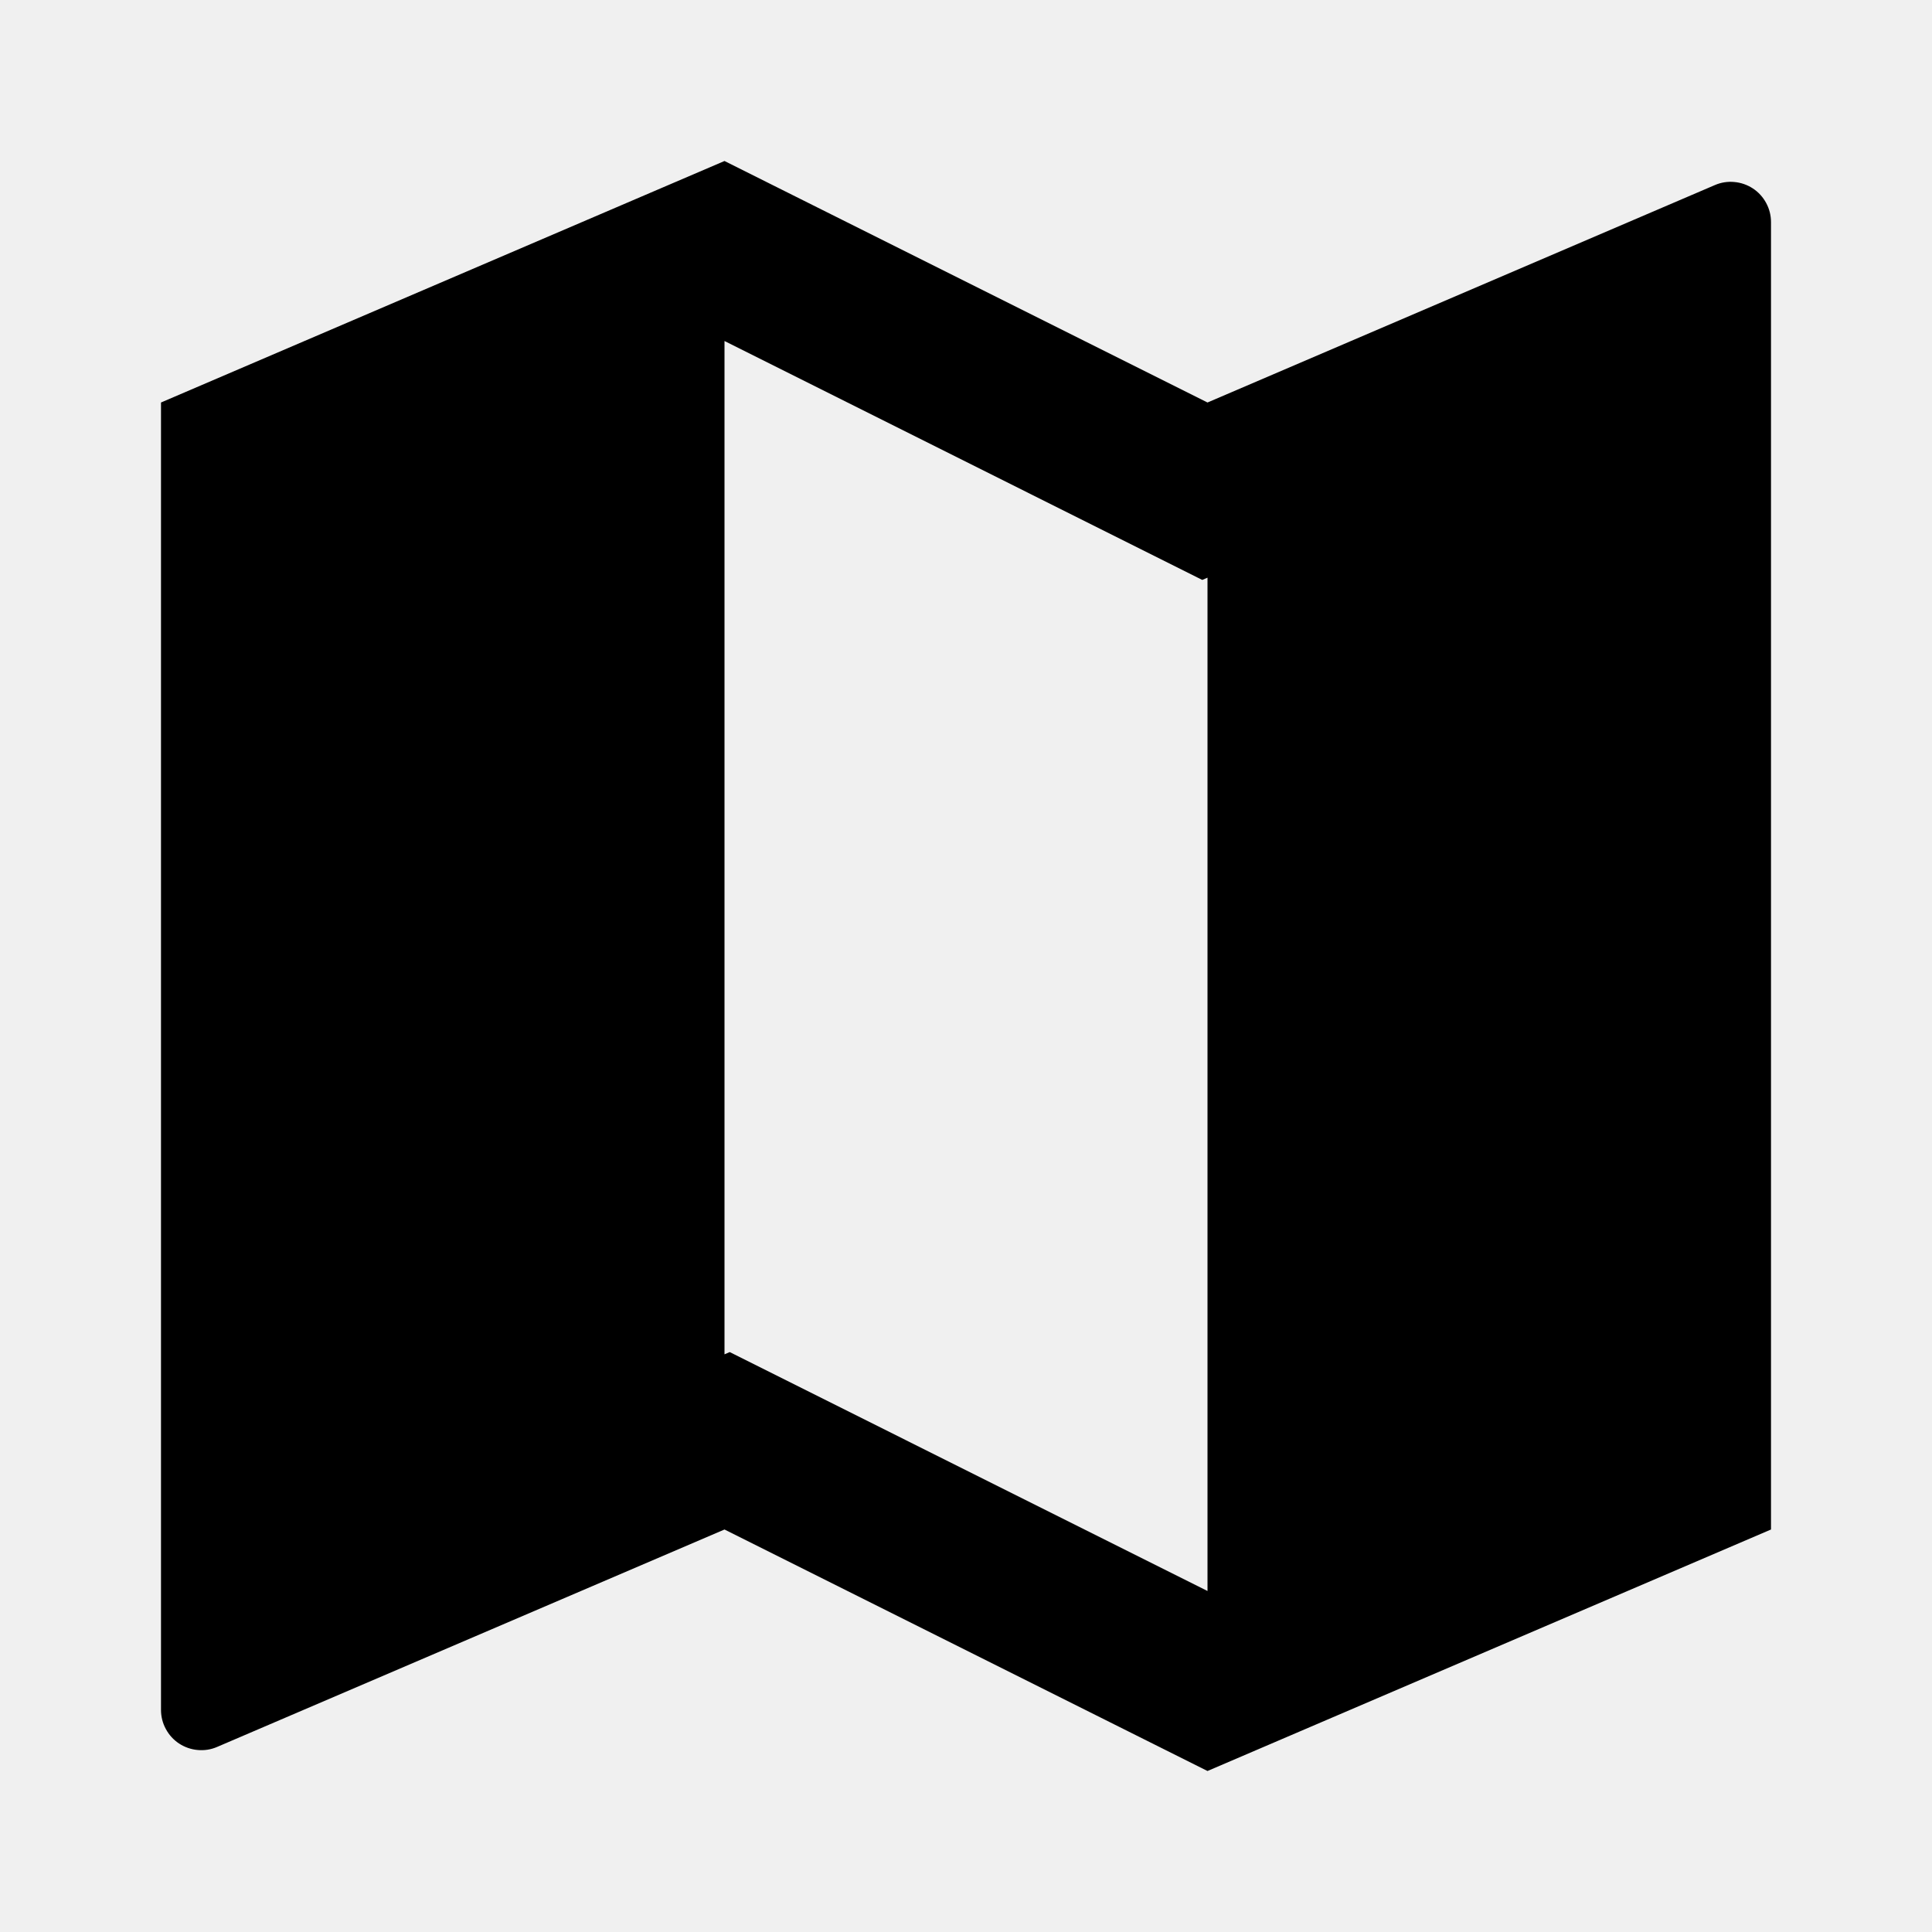
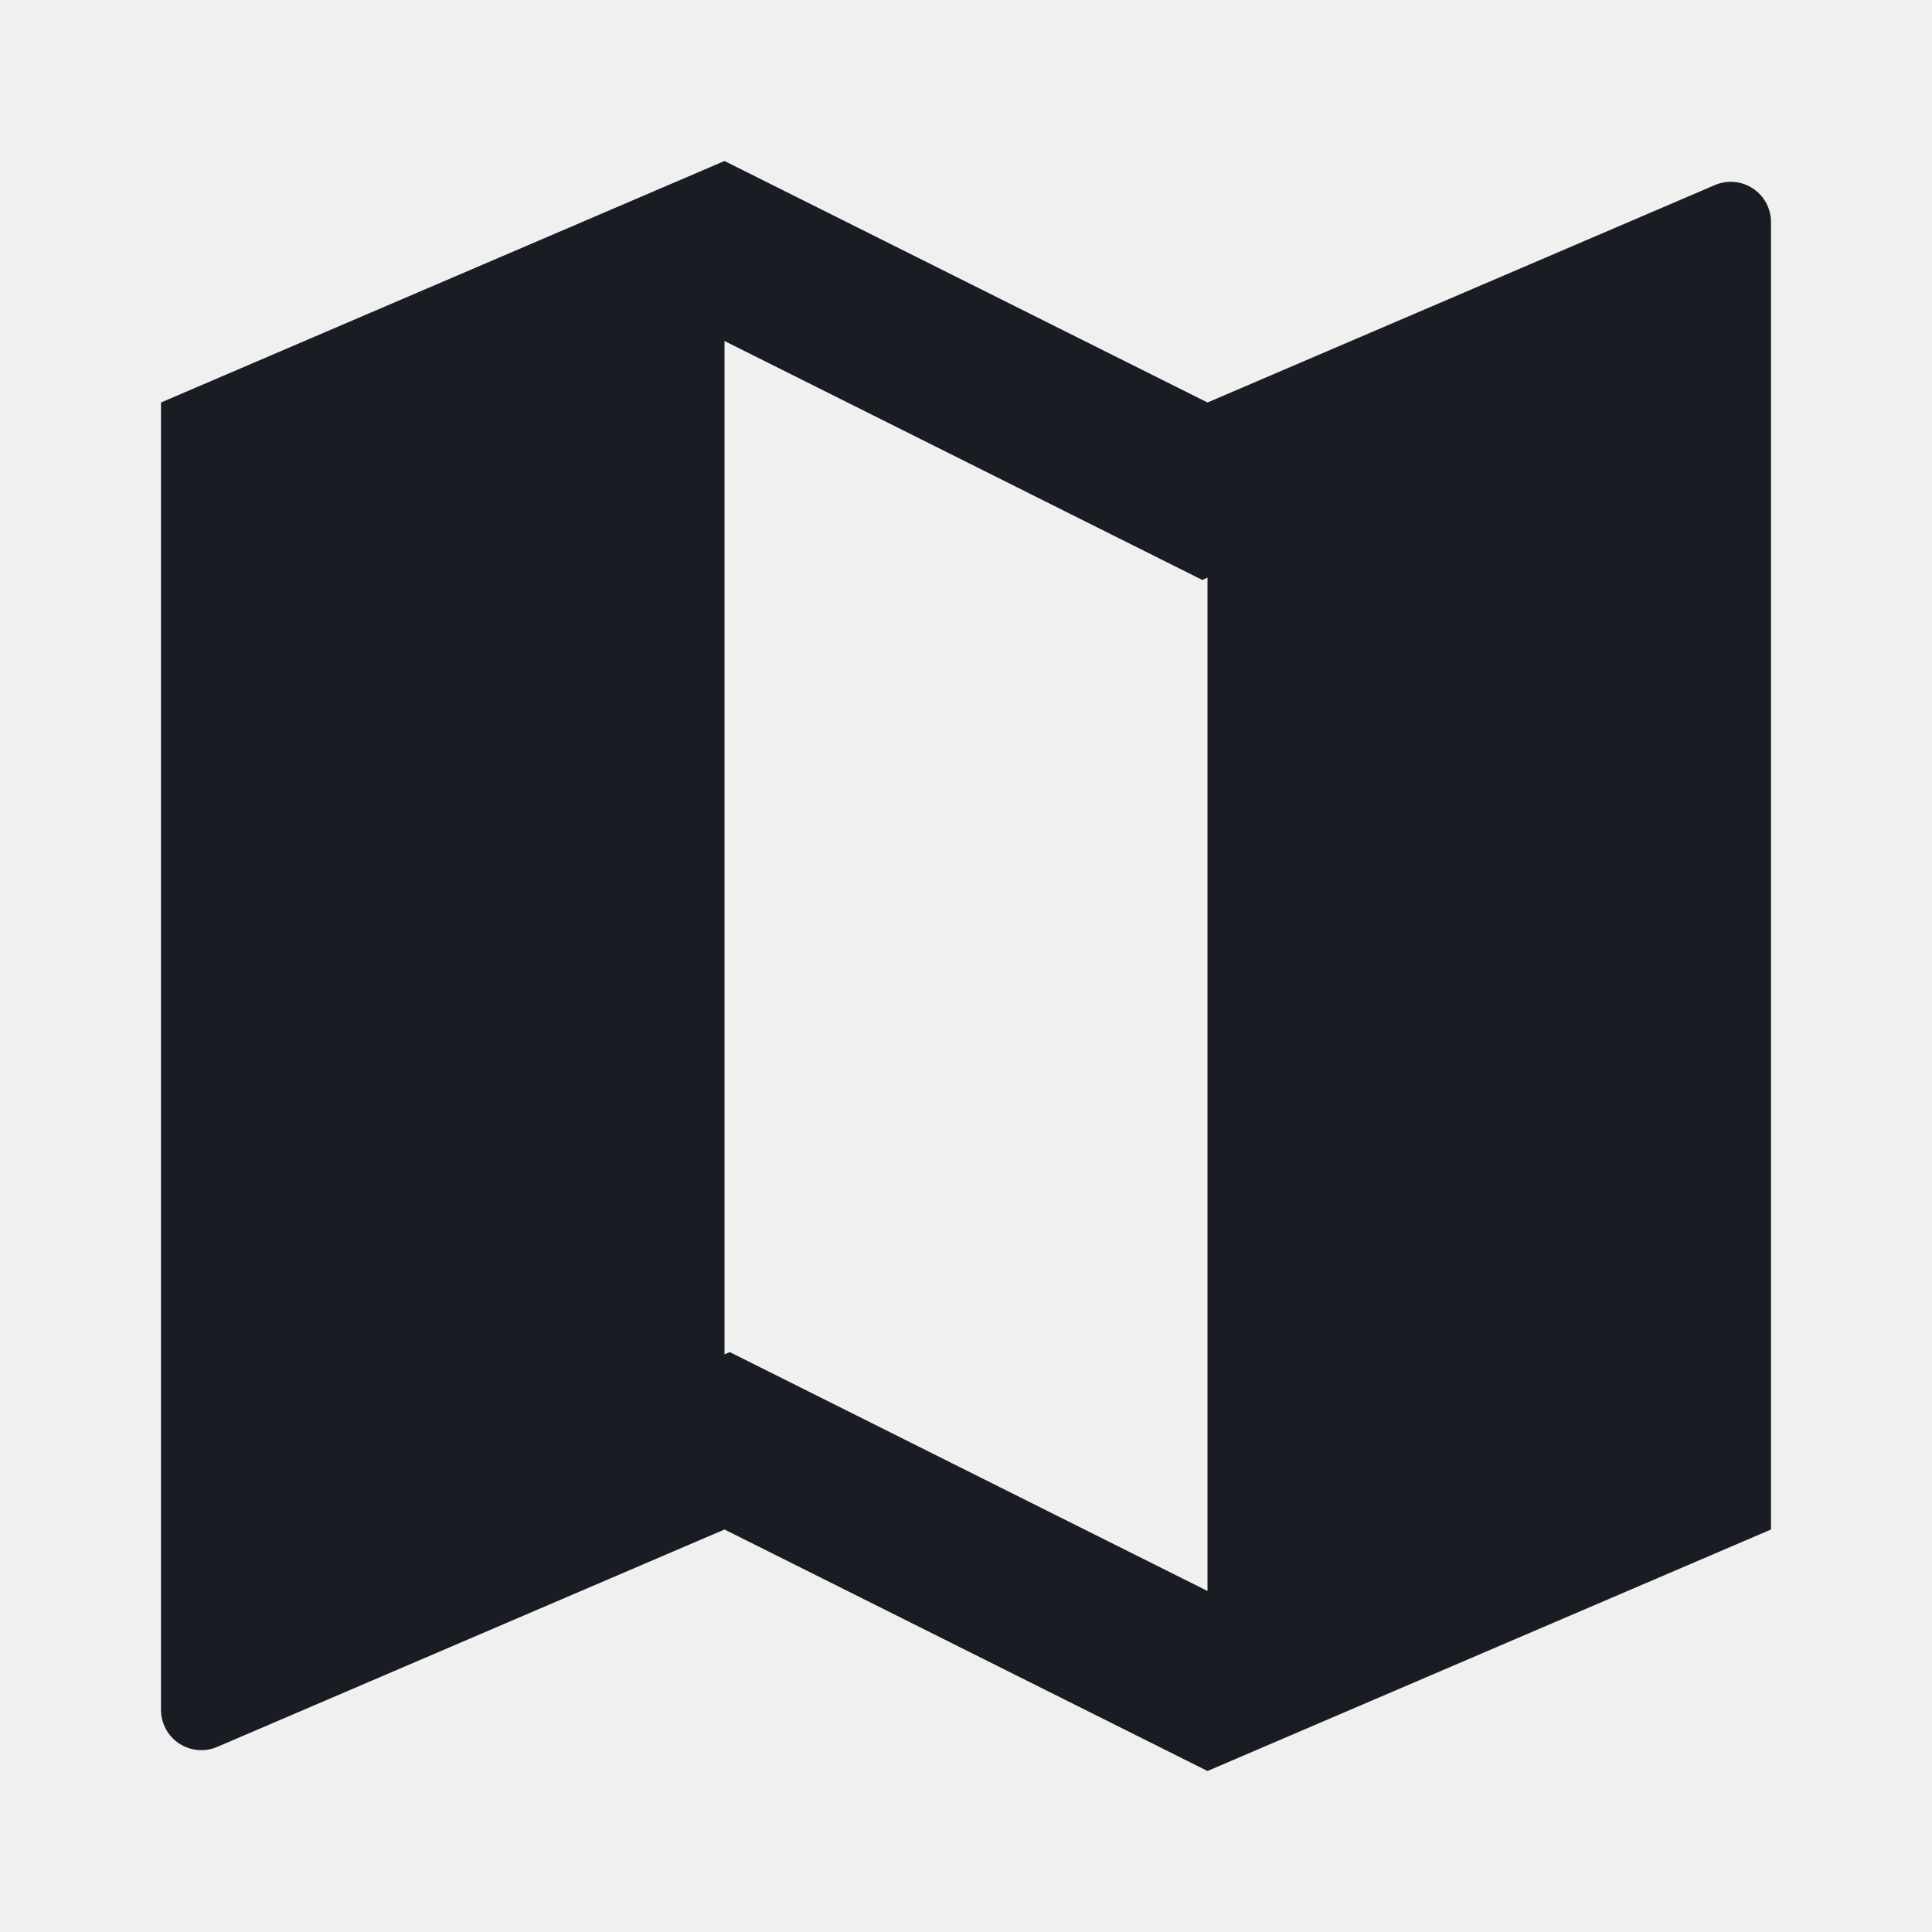
- <svg xmlns="http://www.w3.org/2000/svg" width="24" height="24" viewBox="0 0 24 24">
-   <g id="map=filled" clip-path="url(#clip0_1970_5458)">
-     <path id="Vector" d="M2 5L9 2L15 5L21.303 2.299C21.379 2.266 21.462 2.253 21.544 2.261C21.627 2.268 21.706 2.296 21.775 2.341C21.845 2.387 21.901 2.449 21.94 2.522C21.98 2.595 22 2.676 22 2.759V19L15 22L9 19L2.697 21.701C2.621 21.734 2.538 21.747 2.455 21.739C2.373 21.732 2.294 21.704 2.225 21.659C2.155 21.613 2.099 21.551 2.06 21.478C2.02 21.405 2 21.324 2 21.241V5ZM15 19.764V7.176L14.935 7.204L9 4.236V16.824L9.065 16.796L15 19.764Z" />
+ <svg xmlns="http://www.w3.org/2000/svg" width="24" height="24" fill="none">
+   <g clip-path="url(#a)">
+     <path fill="#191C22" d="m2 5 7-3 6 3 6.303-2.701a.5.5 0 0 1 .697.46V19l-7 3-6-3-6.303 2.701a.501.501 0 0 1-.697-.46V5Zm13 14.764V7.176l-.065.028L9 4.236v12.588l.065-.028L15 19.764Z" />
  </g>
  <defs>
-     <clipPath id="clip0_1970_5458">
-       <rect width="24" height="24" />
+     <clipPath id="a">
+       <path fill="#fff" d="M0 0h24v24H0z" />
    </clipPath>
  </defs>
</svg>
